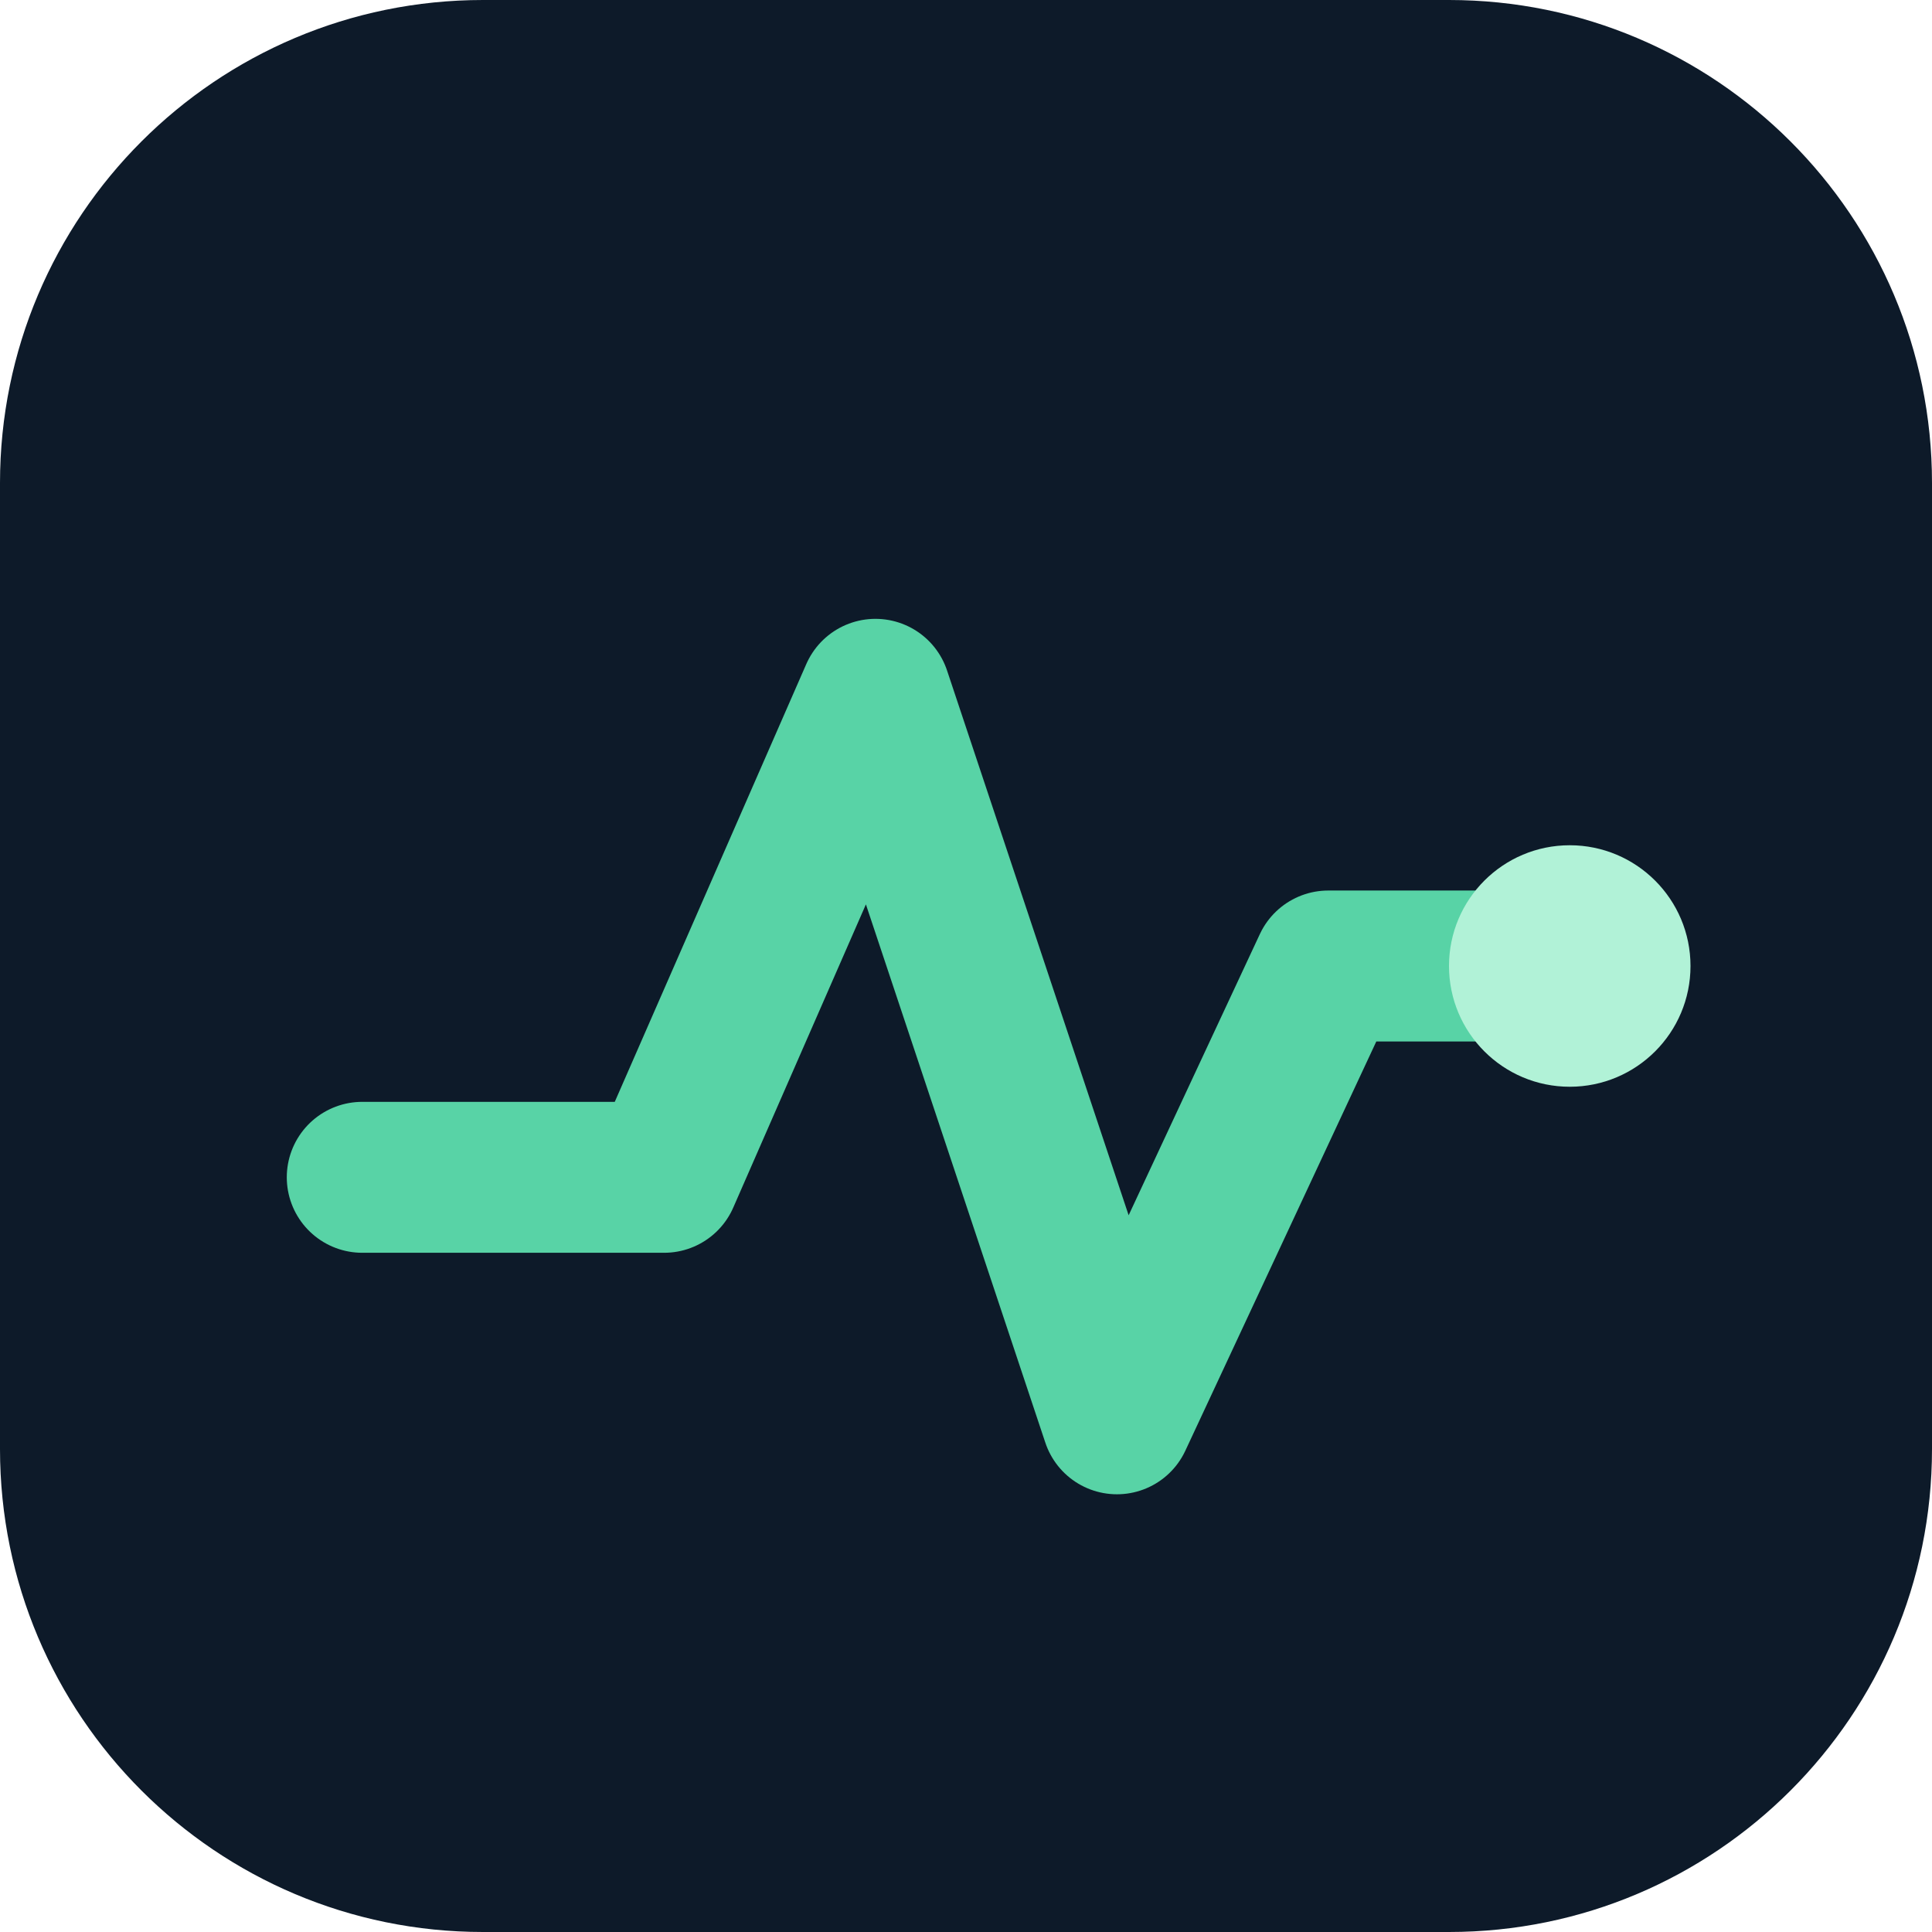
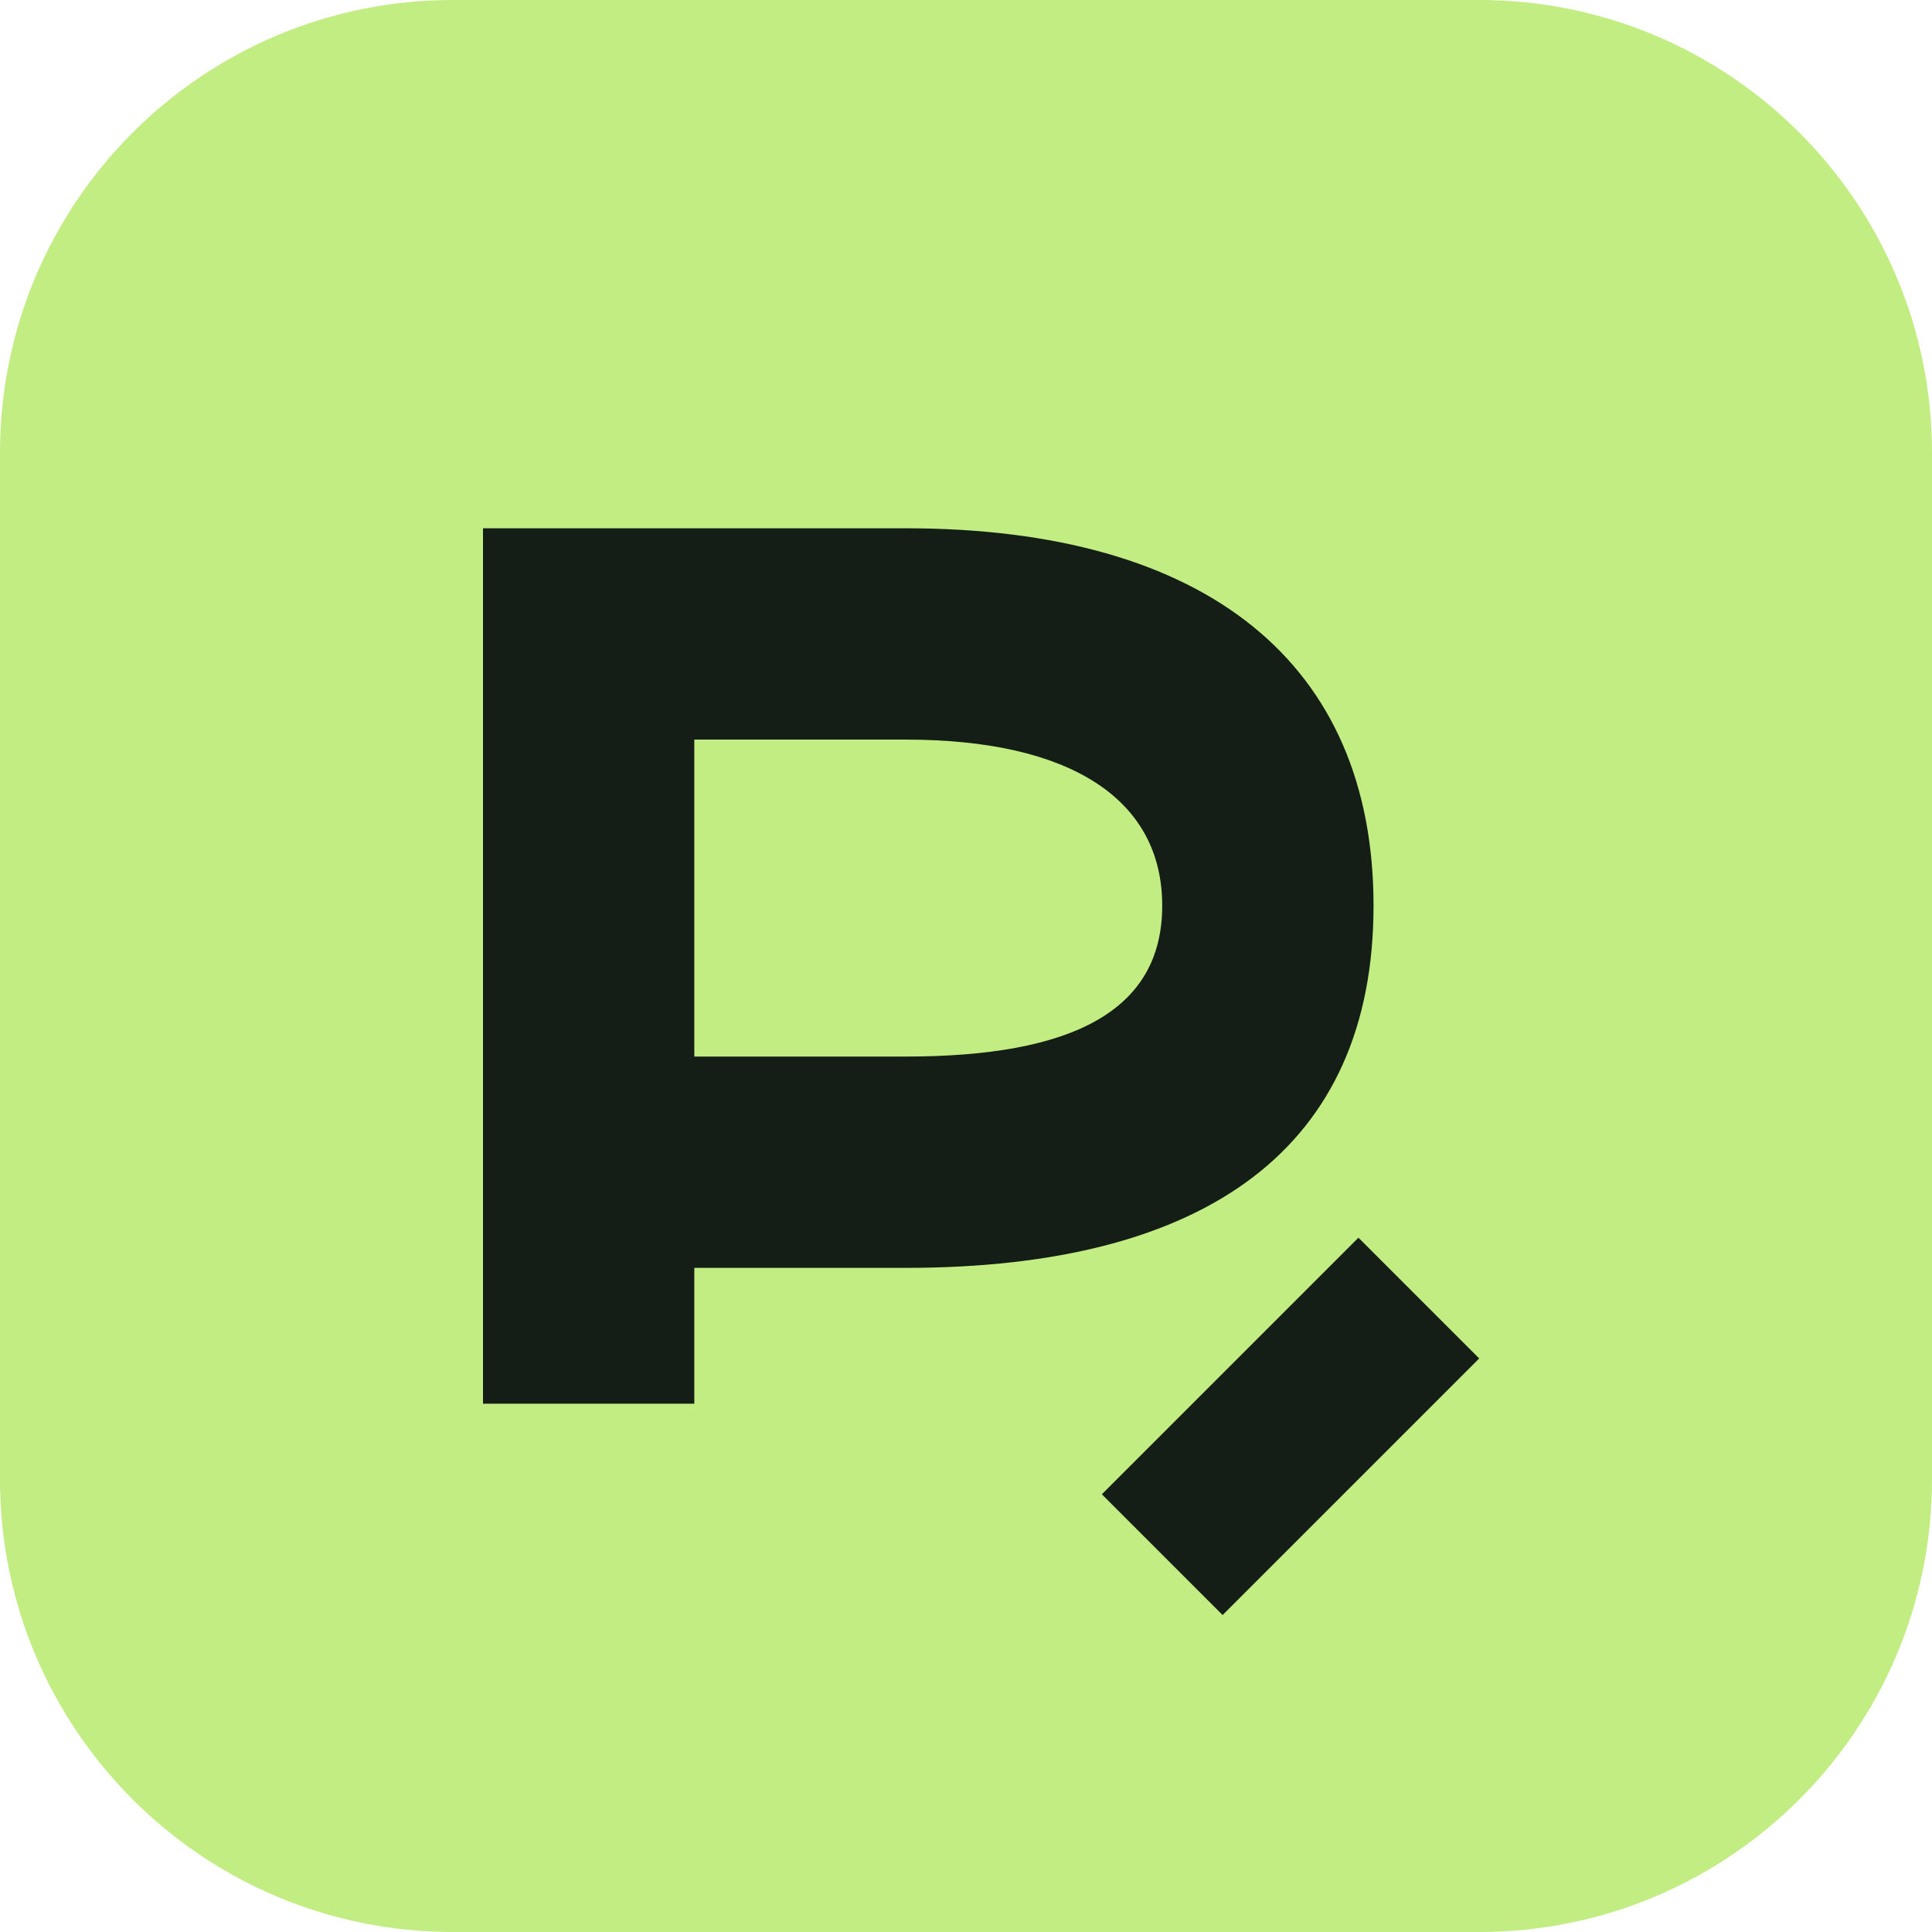
- <svg xmlns="http://www.w3.org/2000/svg" viewBox="0 0 64 64">
-   <rect width="64" height="64" rx="16" fill="#0d1a29" />
-   <path d="M12 39h10l7-16 8 24 7-15h8" fill="none" stroke="#58d3a6" stroke-linecap="round" stroke-linejoin="round" stroke-width="5" />
-   <circle cx="52" cy="32" r="4" fill="#b1f2d7" />
+ <svg xmlns="http://www.w3.org/2000/svg" viewBox="0 0 128 128">
+   <rect width="128" height="128" rx="30" fill="#c1ed83" />
+   <path d="M32 93V35h28c20 0 31 9 31 25S80 84 60 84H46v9zm14-23h14c11 0 17-3 17-10s-6-11-17-11H46z" fill="#151e16" />
+   <path d="m73 99 17-17 8 8-17 17z" fill="#151e16" />
</svg>
